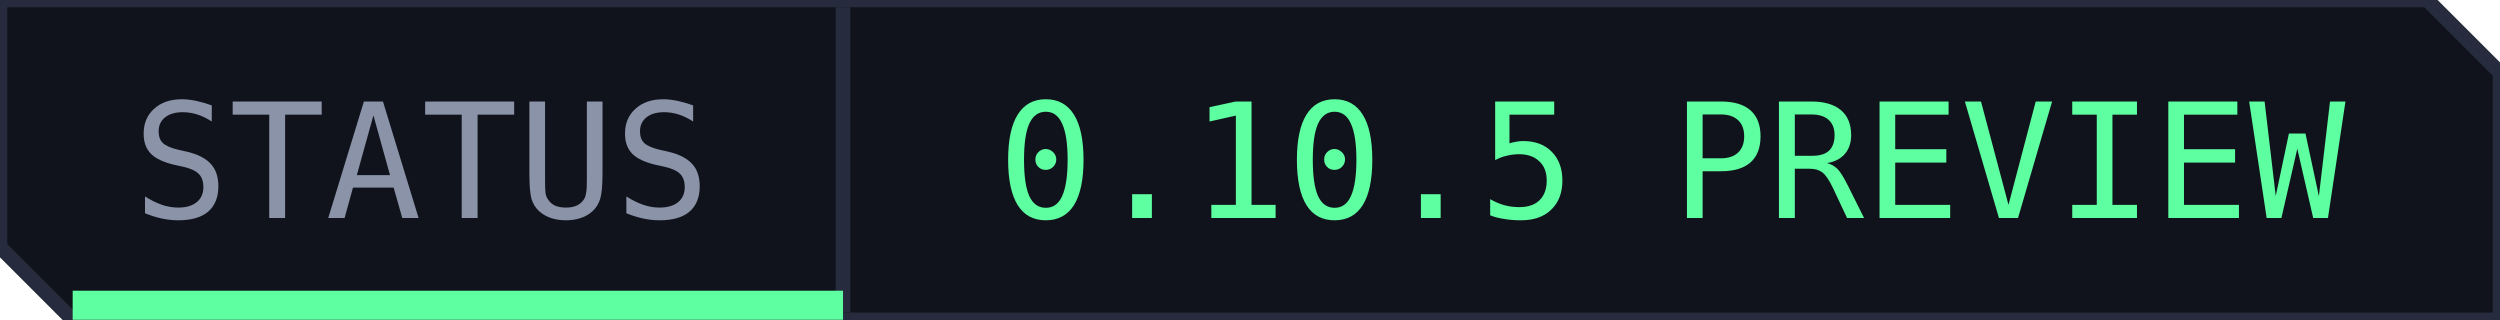
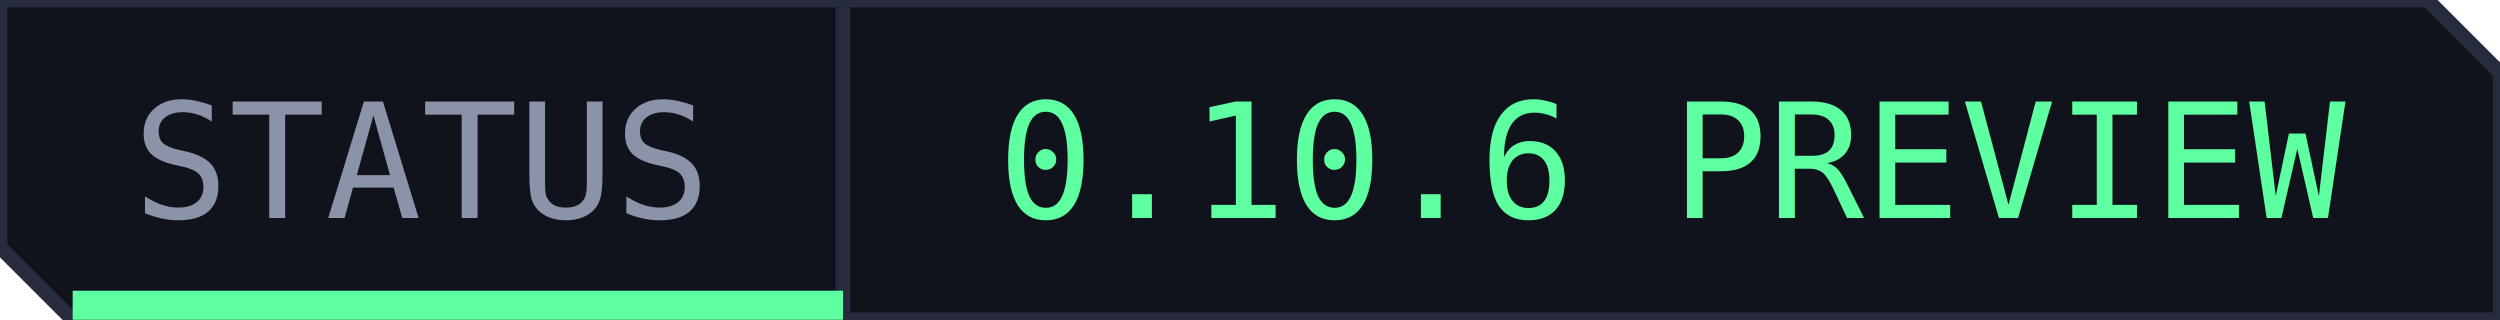
- <svg xmlns="http://www.w3.org/2000/svg" width="172" height="22" viewBox="0 0 172 22" role="img" aria-label="status: 0.10.5 preview">
+ <svg xmlns="http://www.w3.org/2000/svg" width="172" height="22" viewBox="0 0 172 22" role="img" aria-label="status: 0.10.6 preview">
  <path d="M0,0 H167 L172,5 V22 H5 L0,17 Z" fill="#10131b" stroke="#262c3d" />
  <path d="M58,0.5 V21.5" stroke="#262c3d" />
  <path d="M5,21 H58" stroke="#5dffa1" stroke-width="2" />
  <g font-family="Consolas, 'DejaVu Sans Mono', Menlo, monospace" font-size="11" text-anchor="middle">
    <text x="29.0" y="15" fill="#8a93a8" textLength="42.0" lengthAdjust="spacingAndGlyphs">STATUS</text>
-     <text x="115.0" y="15" fill="#5dffa1" textLength="98.0" lengthAdjust="spacingAndGlyphs">0.10.5 PREVIEW</text>
+     <text x="115.0" y="15" fill="#5dffa1" textLength="98.0" lengthAdjust="spacingAndGlyphs">0.10.6 PREVIEW</text>
  </g>
</svg>
